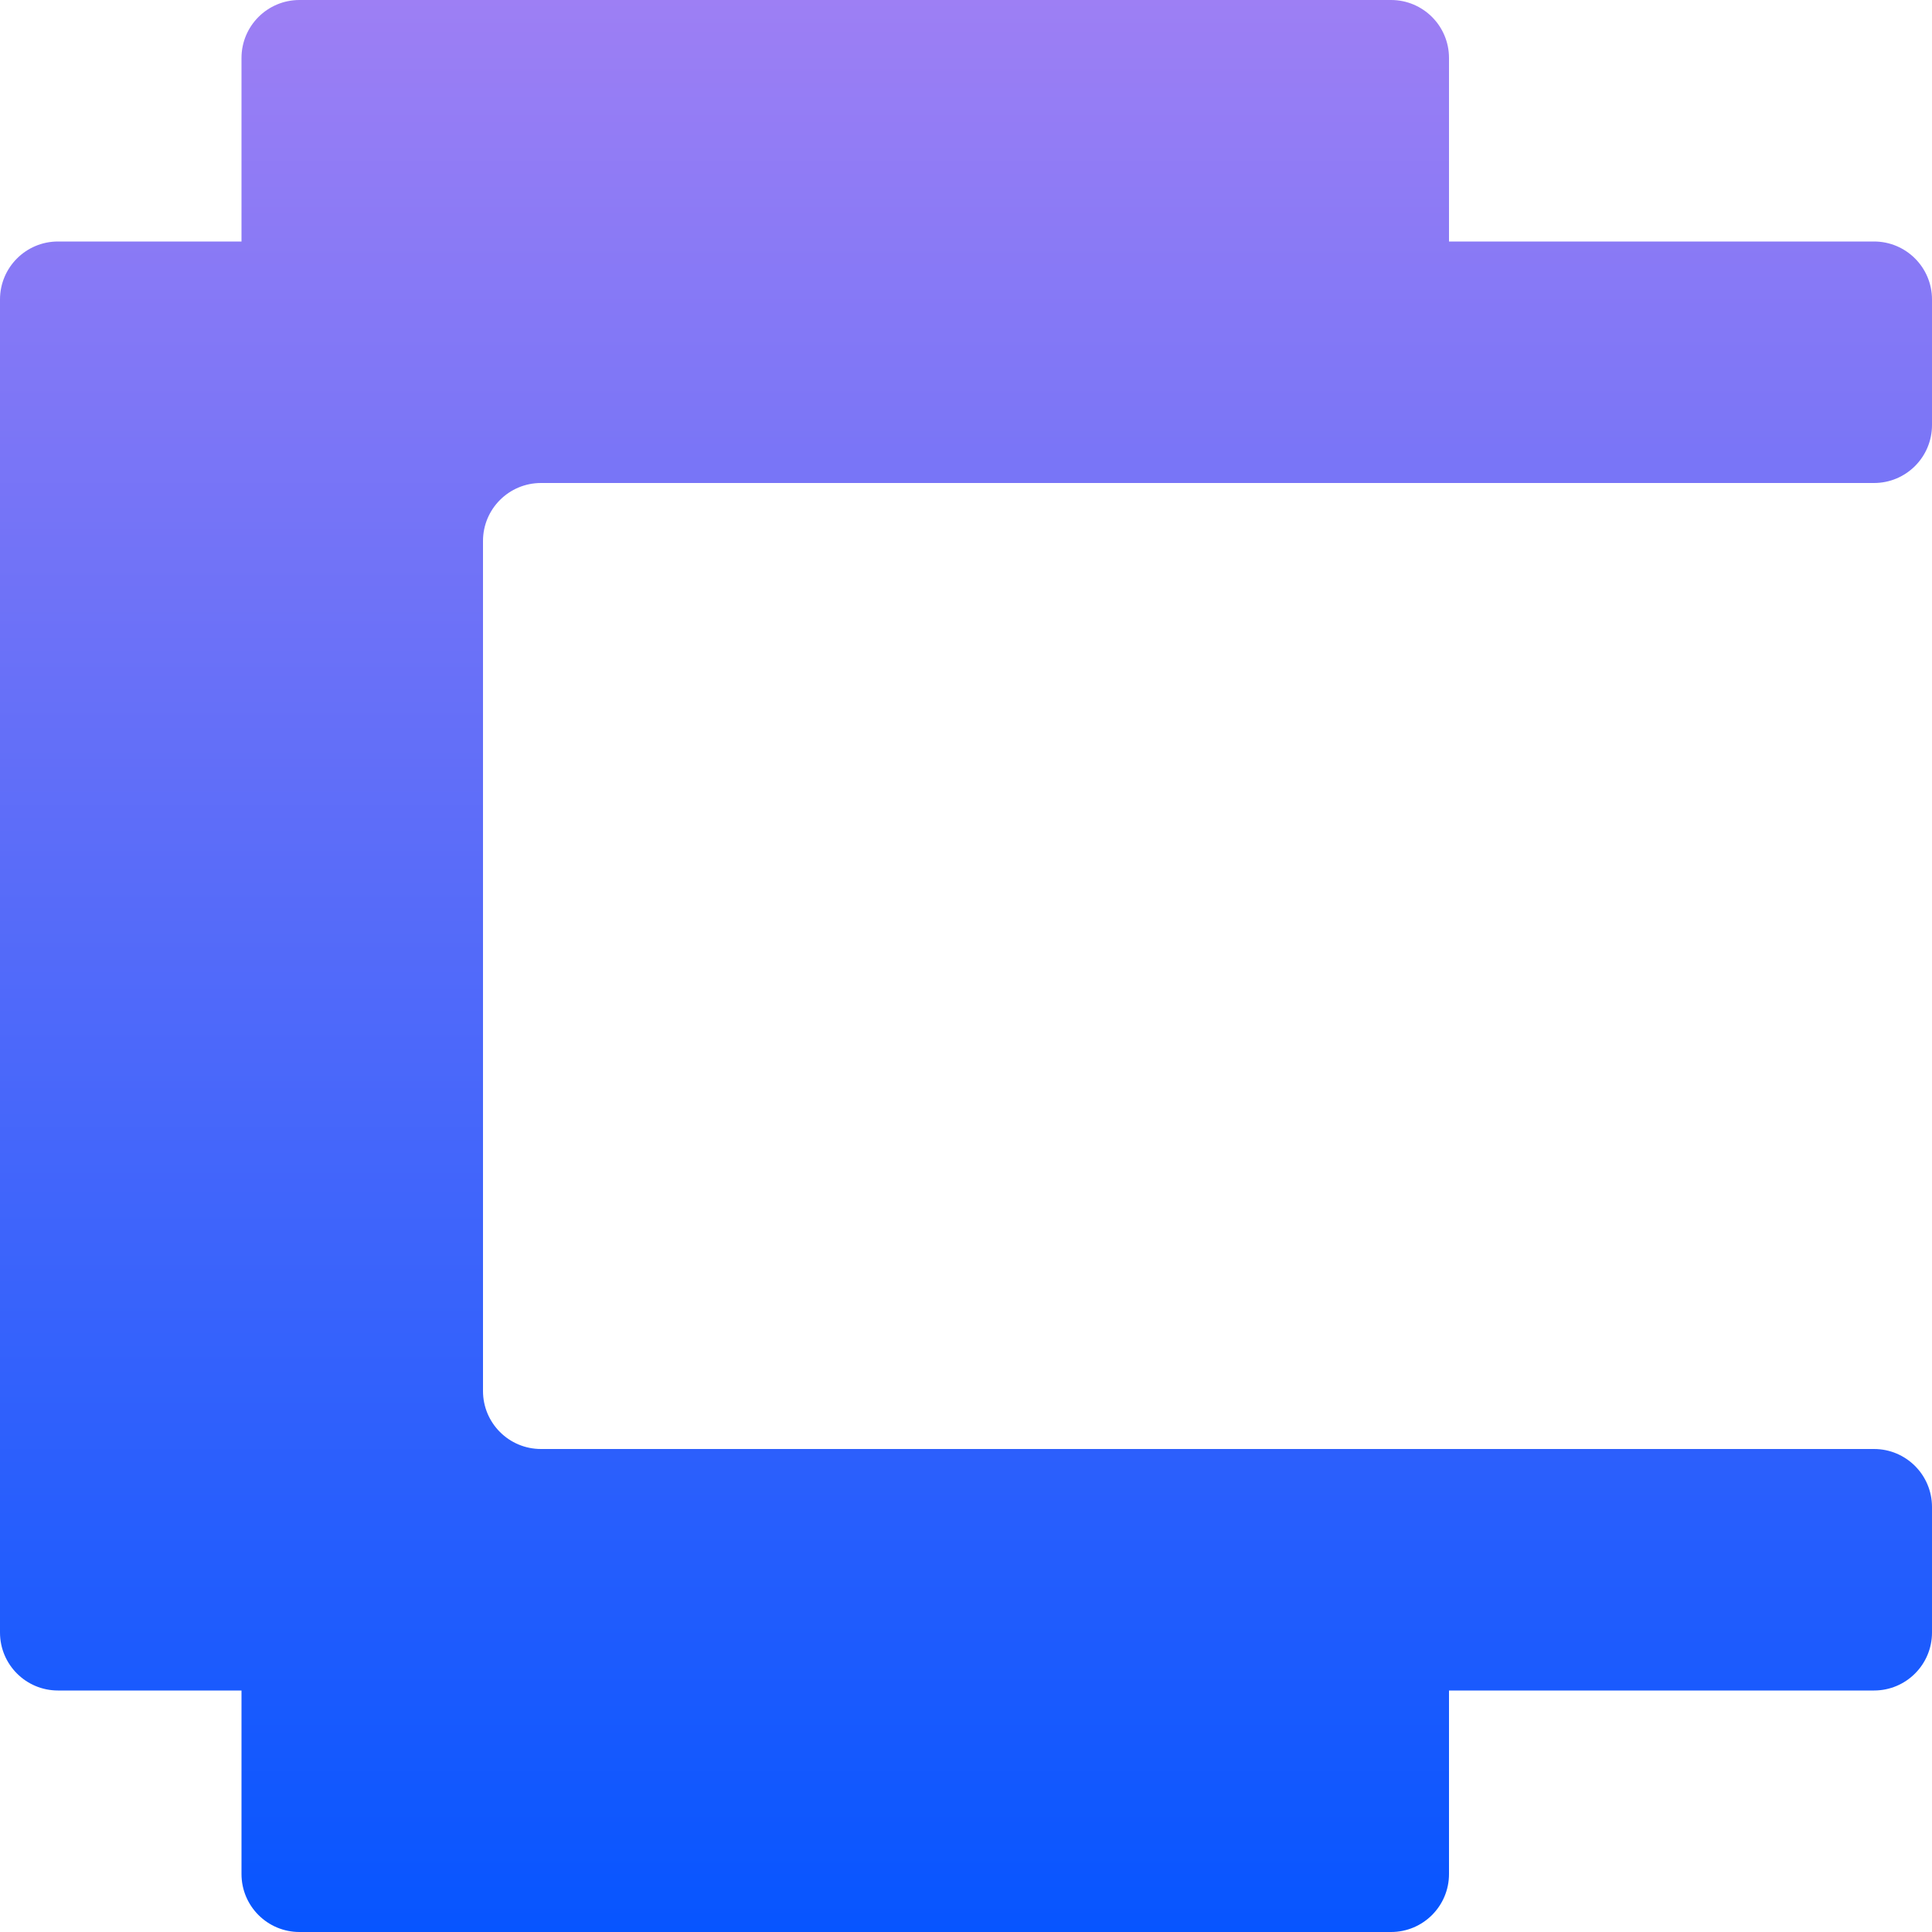
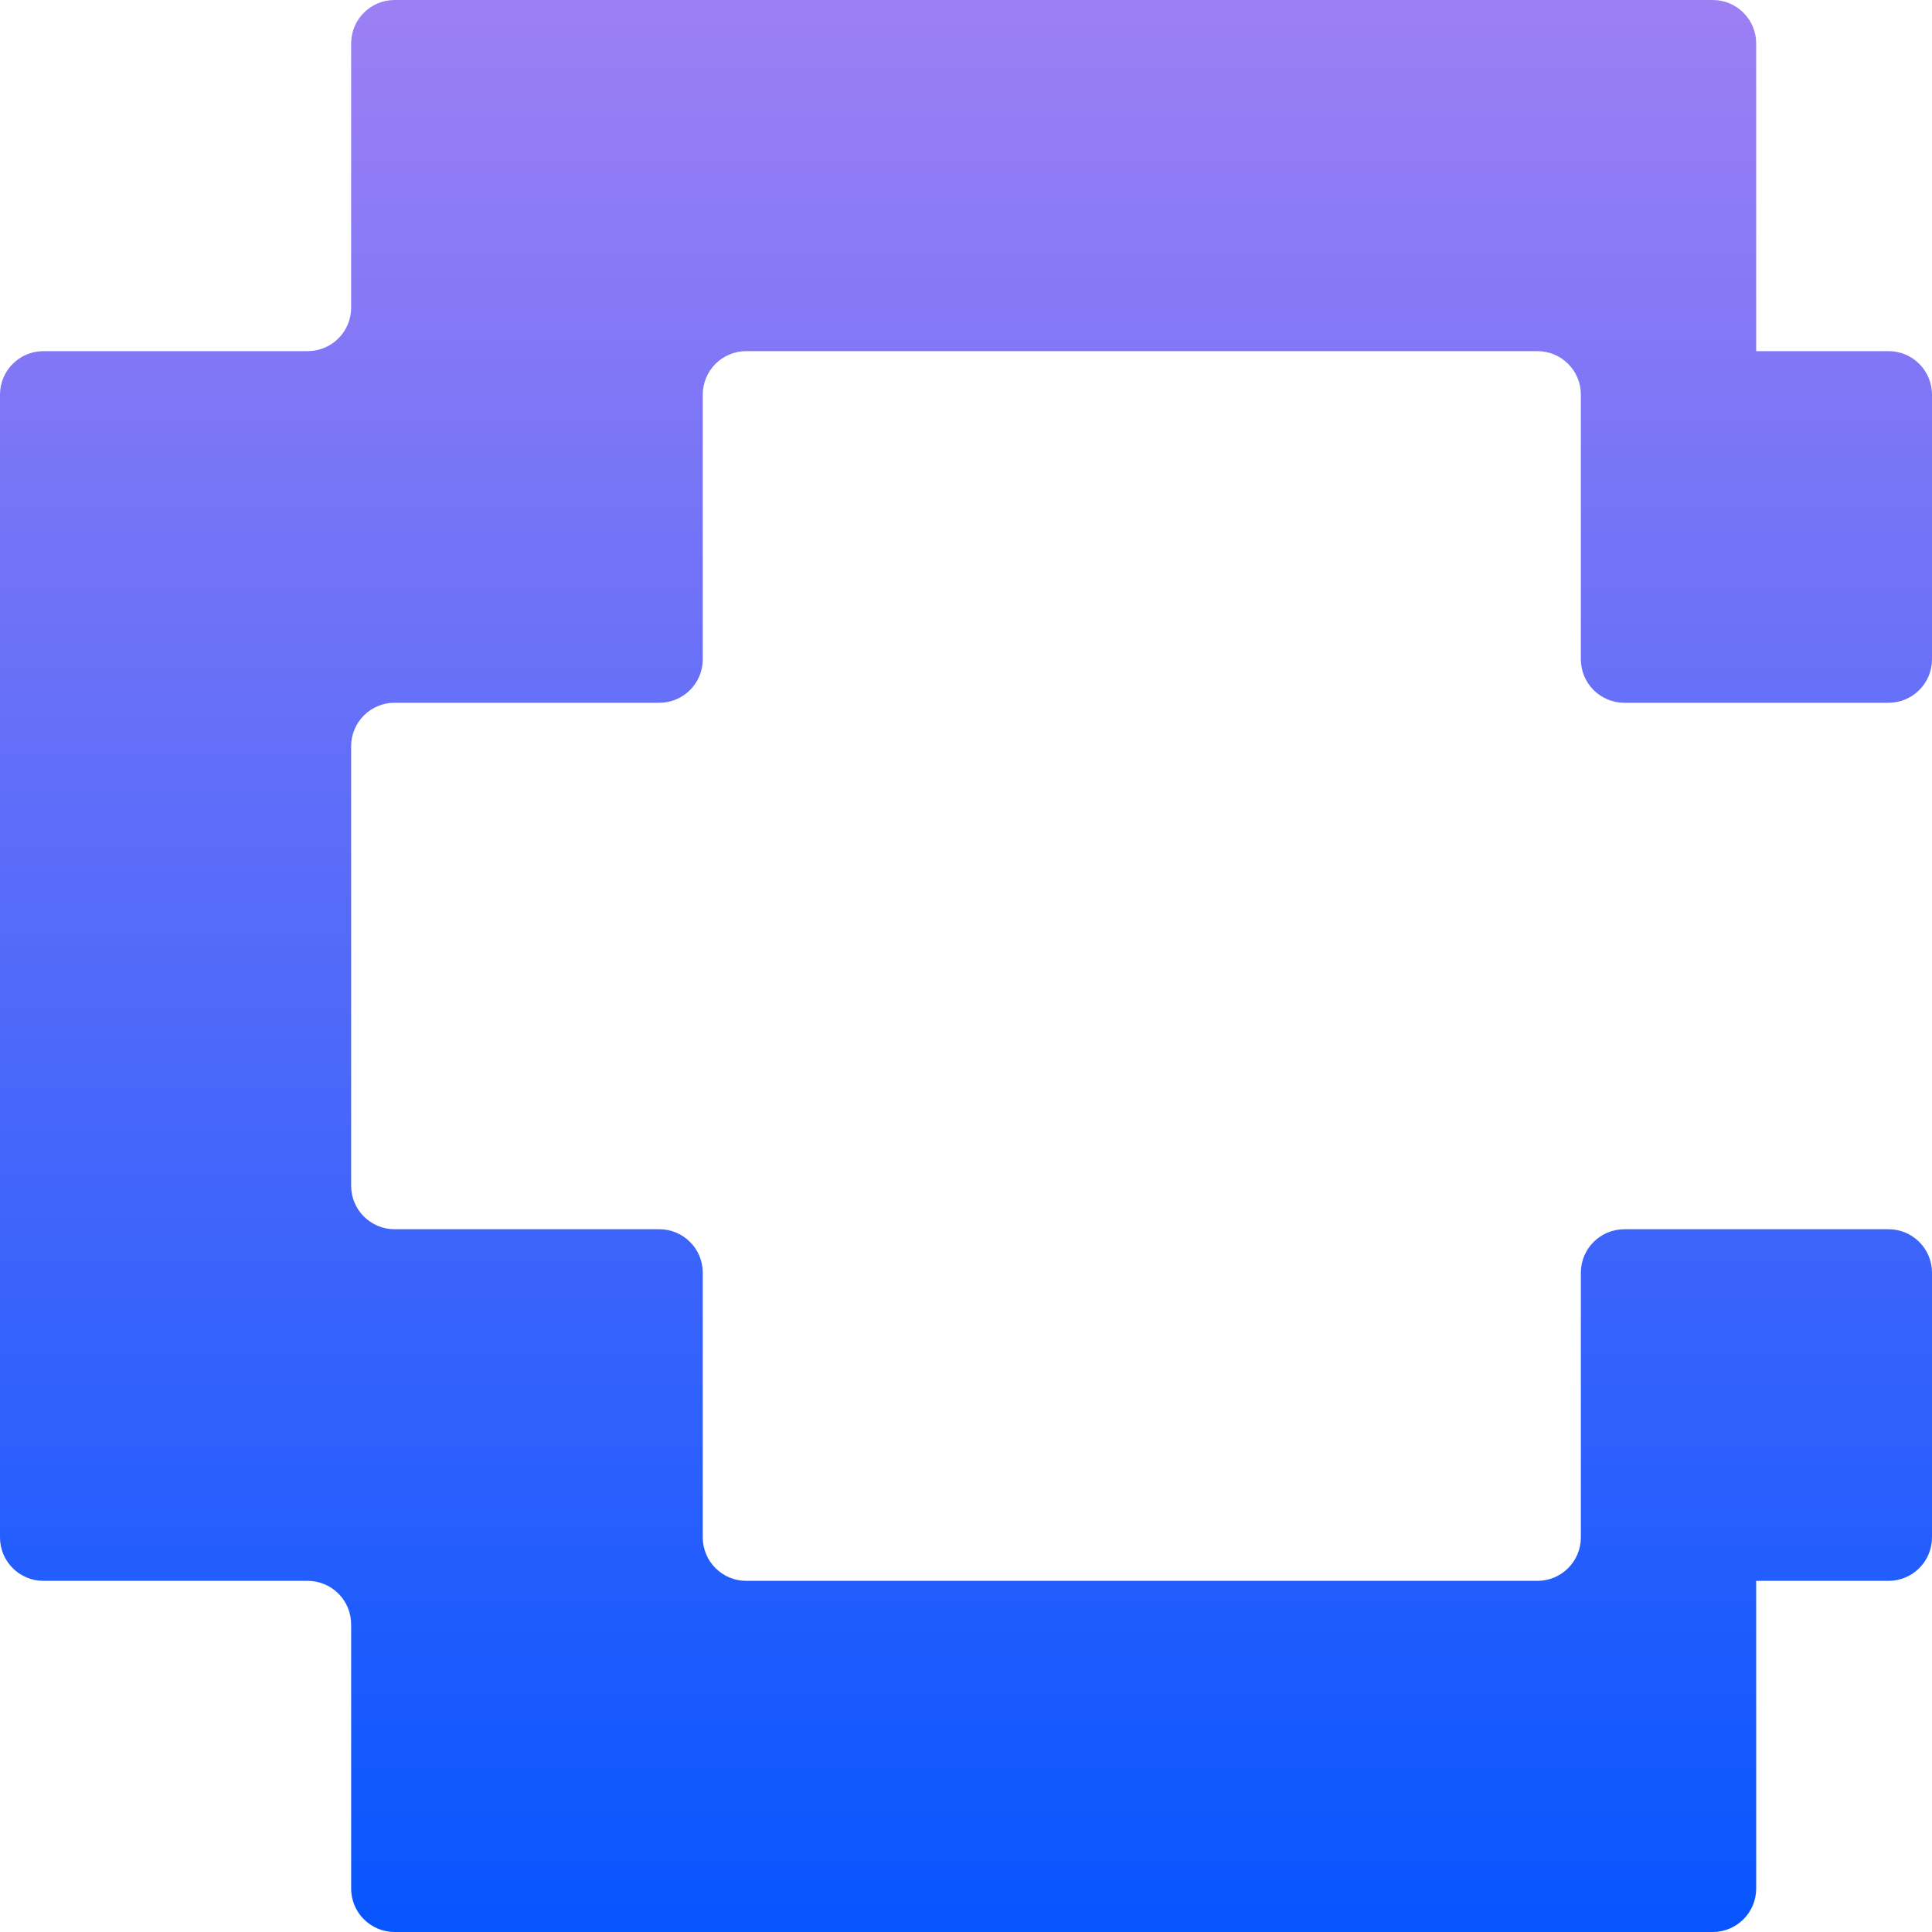
<svg xmlns="http://www.w3.org/2000/svg" width="400" height="400" viewBox="0 0 400 400" fill="none">
-   <path d="M300.0 12.0L300.0 50.0L388.0 50.0A12 12 0 0 1 400.0 62.0L400.0 88.0A12 12 0 0 1 388.0 100.0L112.0 100.0A12 12 0 0 0 100.0 112.0L100.0 288.0A12 12 0 0 0 112.0 300.0L388.0 300.0A12 12 0 0 1 400.0 312.0L400.0 338.0A12 12 0 0 1 388.0 350.0L300.0 350.0L300.0 388.0A12 12 0 0 1 288.0 400.0L62.0 400.0A12 12 0 0 1 50.0 388.0L50.0 350.0L12.0 350.0A12 12 0 0 1 0.0 338.0L0.0 62.0A12 12 0 0 1 12.0 50.0L50.0 50.0L50.0 12.0A12 12 0 0 1 62.0 0.0L288.0 0.0A12 12 0 0 1 300.0 12.0Z" fill="url(#g)" />
+   <path d="M363.6 9.0L363.6 72.7L391.0 72.7A9 9 0 0 1 400.0 81.7L400.0 136.5A9 9 0 0 1 391.0 145.5L336.3 145.5A9 9 0 0 1 327.3 136.5L327.3 81.7A9 9 0 0 0 318.3 72.7L154.5 72.7A9 9 0 0 0 145.5 81.7L145.5 136.5A9 9 0 0 1 136.5 145.5L81.7 145.5A9 9 0 0 0 72.7 154.5L72.7 245.5A9 9 0 0 0 81.7 254.5L136.5 254.5A9 9 0 0 1 145.5 263.5L145.5 318.3A9 9 0 0 0 154.5 327.3L318.3 327.3A9 9 0 0 0 327.3 318.3L327.3 263.5A9 9 0 0 1 336.3 254.5L391.0 254.5A9 9 0 0 1 400.0 263.5L400.0 318.3A9 9 0 0 1 391.0 327.3L363.6 327.3L363.6 391.0A9 9 0 0 1 354.6 400.0L81.7 400.0A9 9 0 0 1 72.7 391.0L72.7 336.3A9 9 0 0 0 63.7 327.3L9.0 327.3A9 9 0 0 1 -0.0 318.3L-0.0 81.7A9 9 0 0 1 9.0 72.7L63.7 72.7A9 9 0 0 0 72.7 63.7L72.7 9.0A9 9 0 0 1 81.7 -0.0L354.6 -0.0A9 9 0 0 1 363.6 9.0Z" fill="url(#g)" />
  <defs>
    <linearGradient id="g" x1="200" y1="0" x2="200" y2="400" gradientUnits="userSpaceOnUse">
      <stop stop-color="#9D7FF4" />
      <stop offset="1" stop-color="#0755FF" />
    </linearGradient>
  </defs>
</svg>
